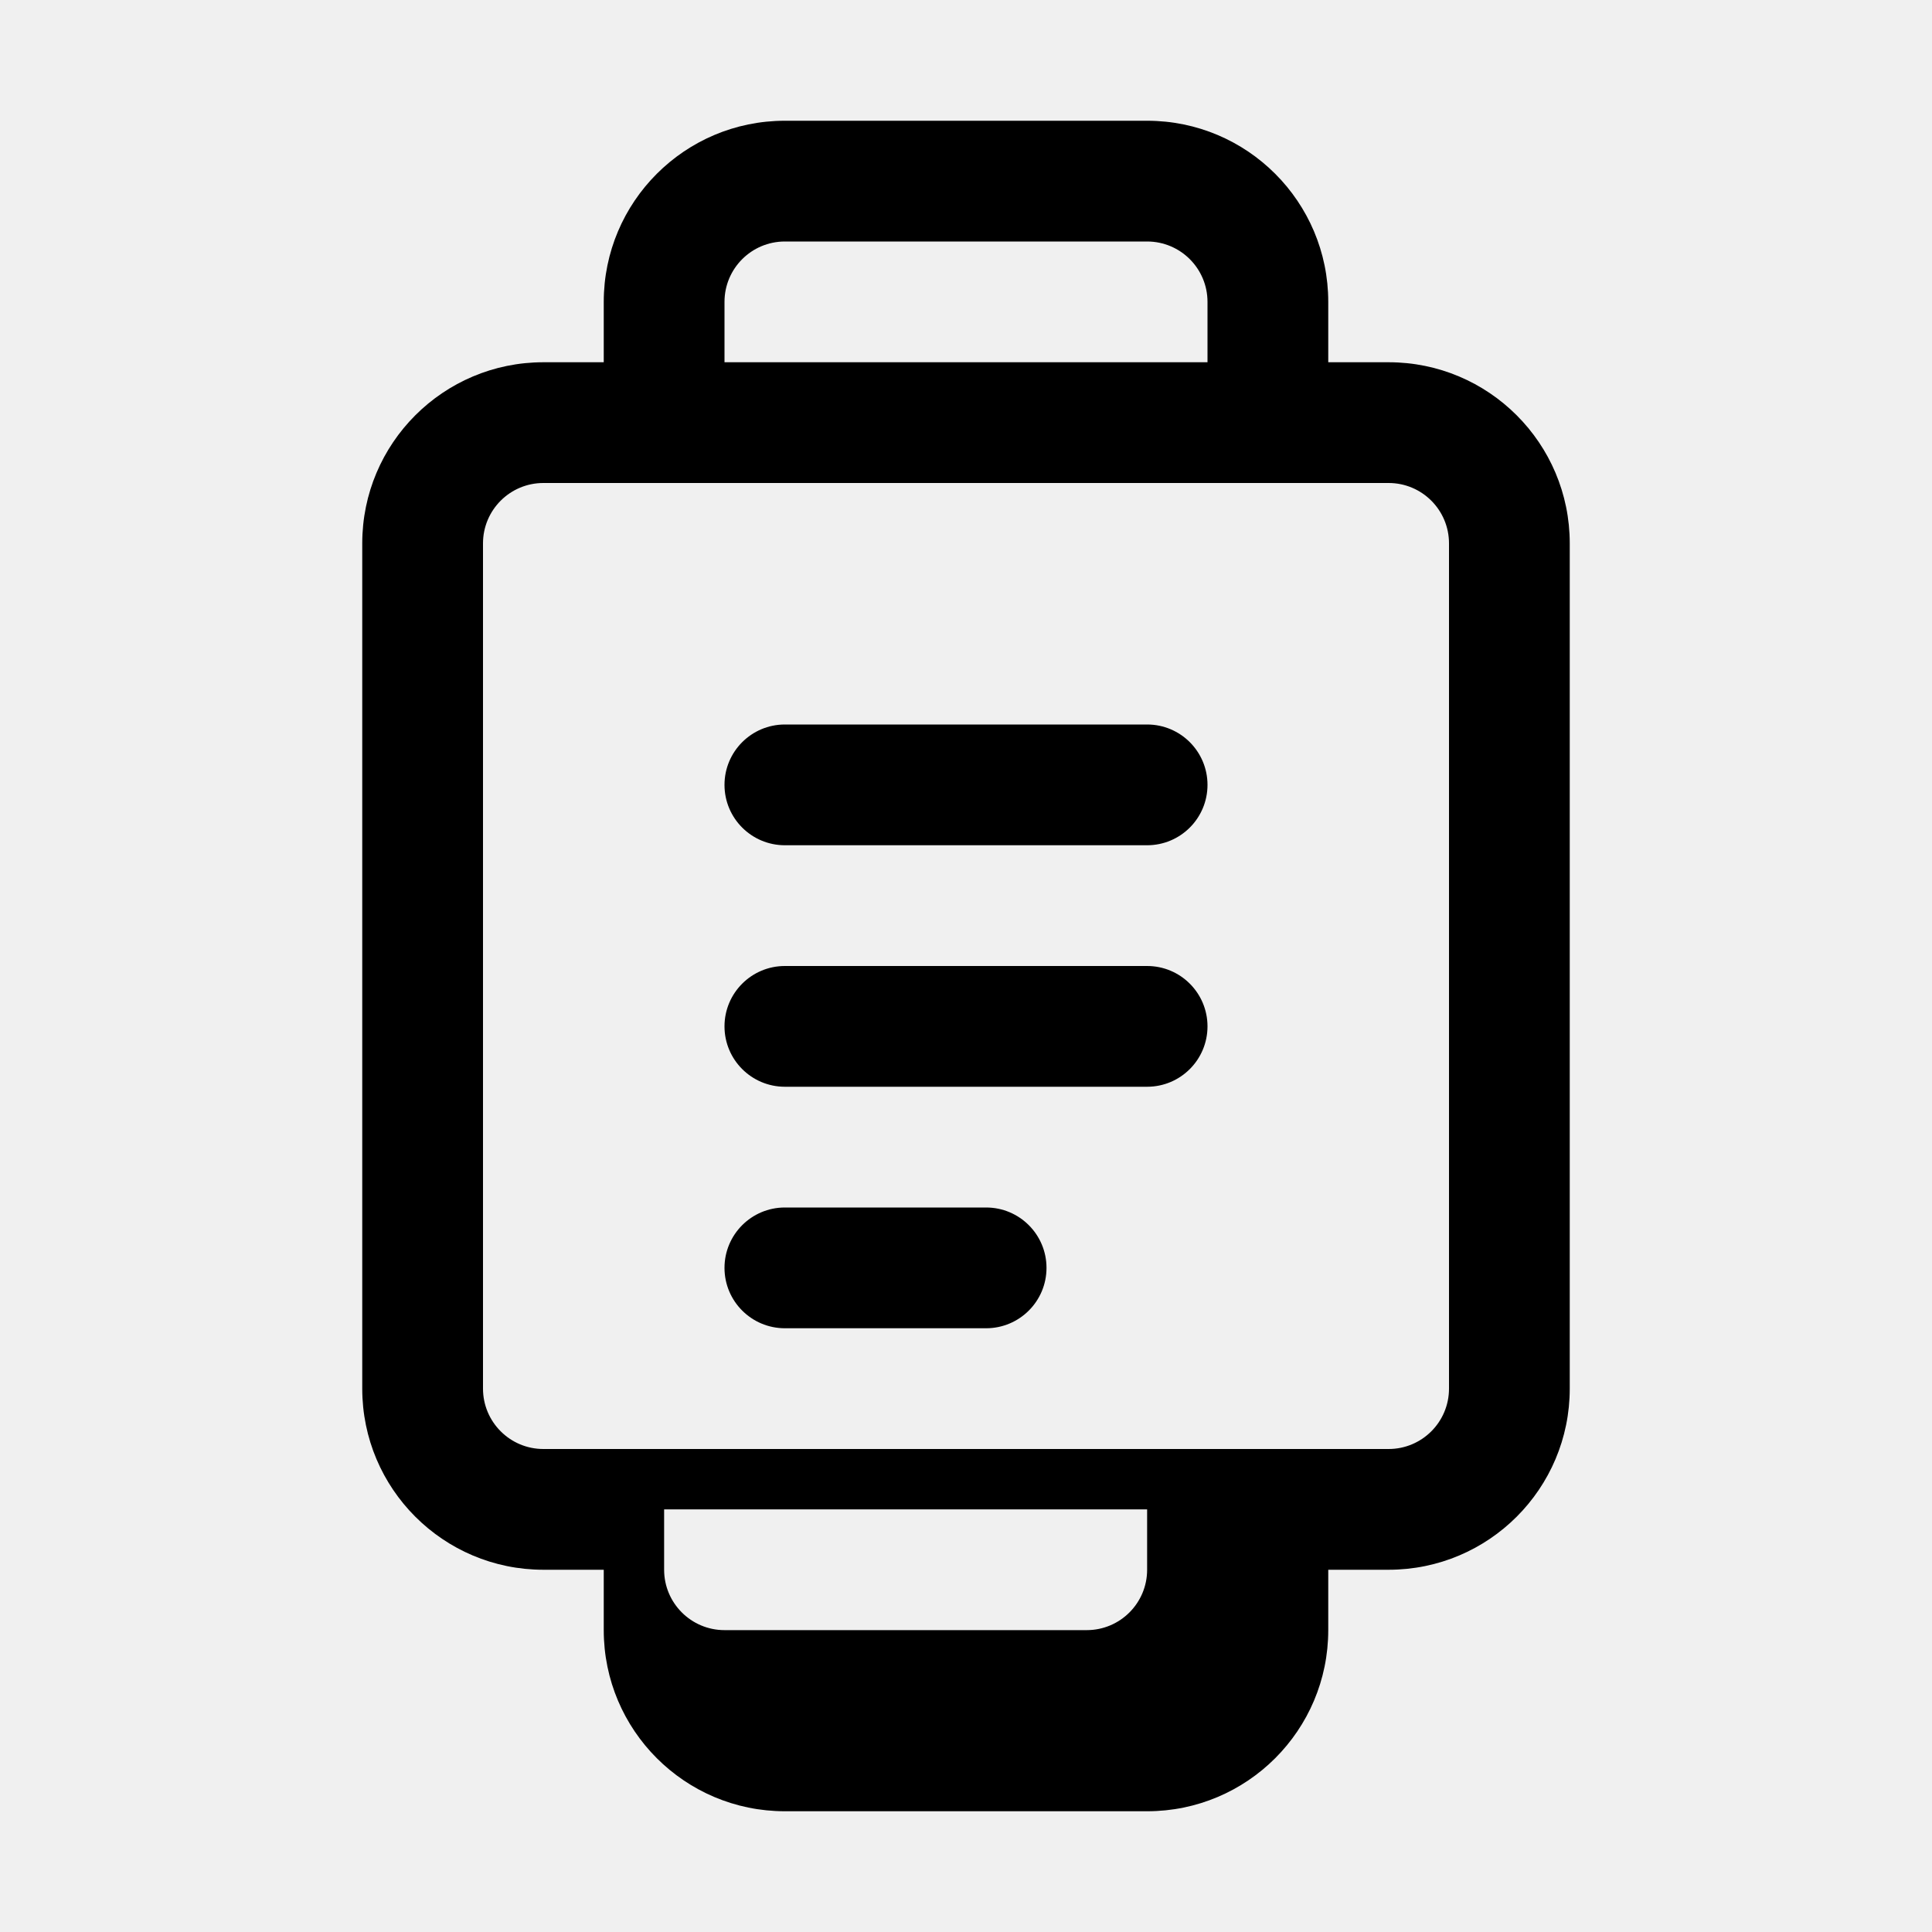
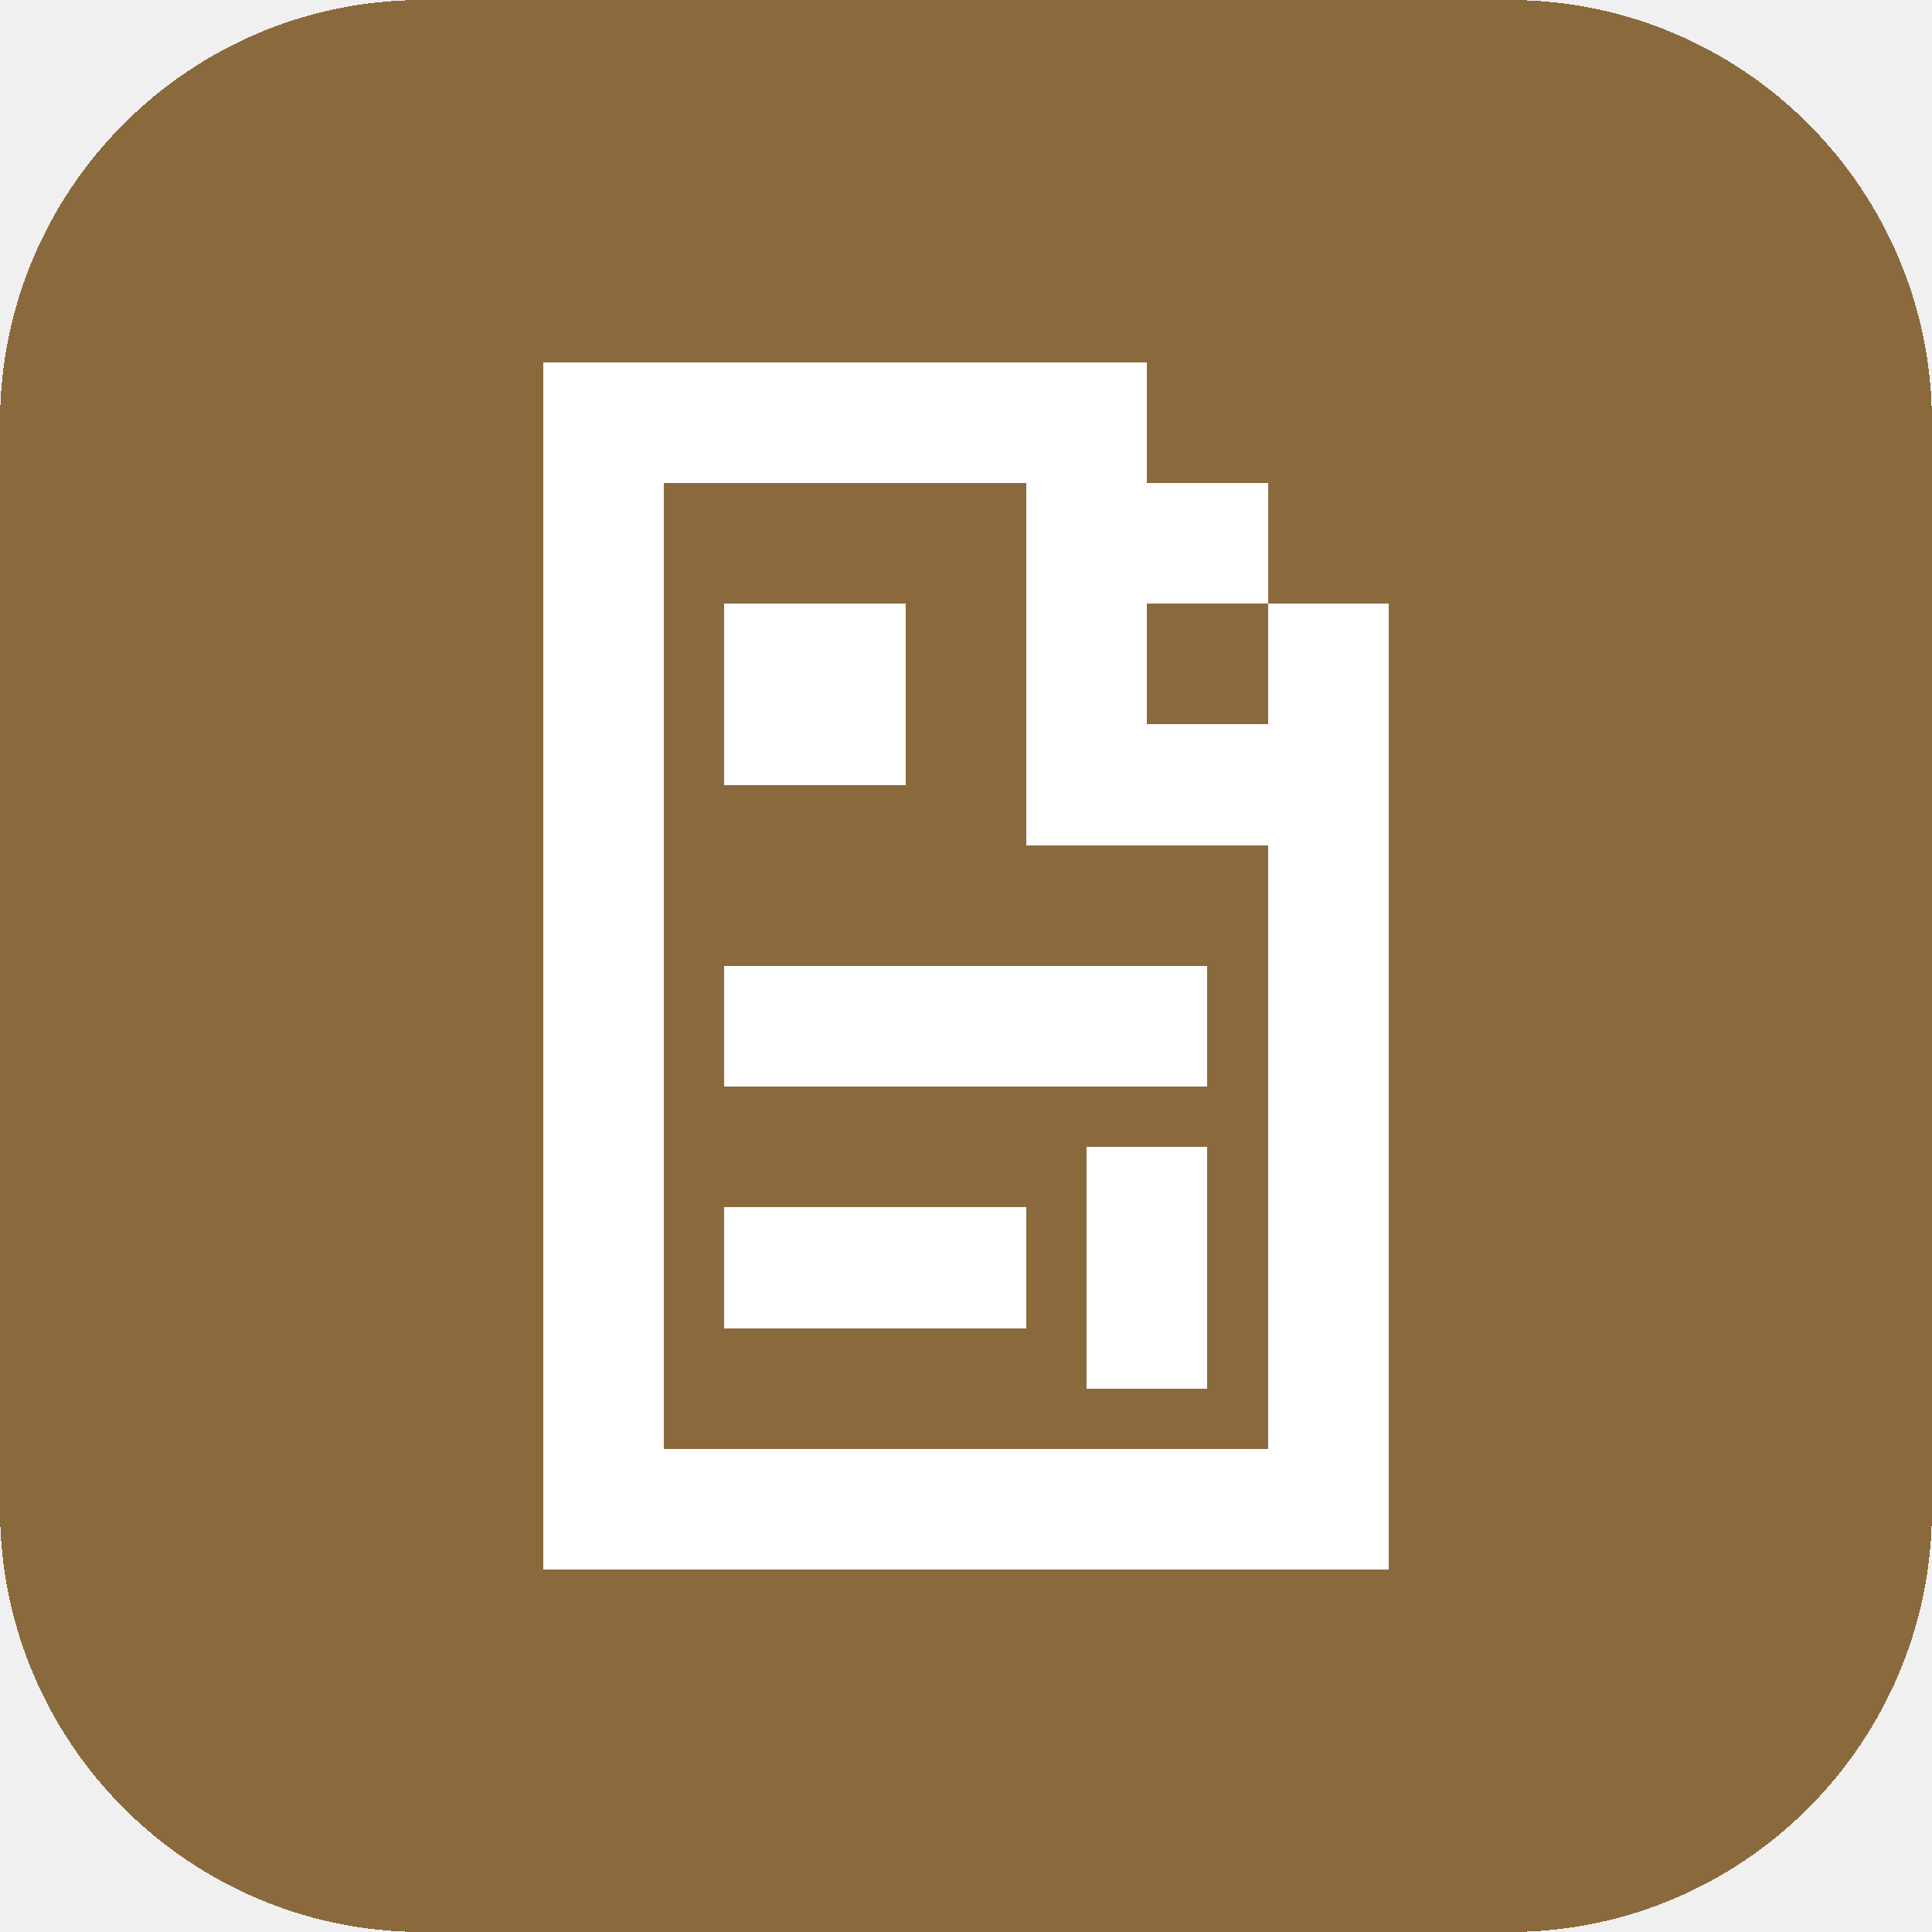
- <svg xmlns="http://www.w3.org/2000/svg" viewBox="0 0 24 24" fill="none" aria-hidden="true">
-   <path fill-rule="evenodd" clip-rule="evenodd" d="M7.5 3.75A2.25 2.25 0 0 1 9.75 1.5h4.5A2.25 2.25 0 0 1 16.5 3.75v.75h.75A2.25 2.25 0 0 1 19.5 6.75v10.5a2.25 2.25 0 0 1-2.25 2.25h-.75v.75a2.25 2.25 0 0 1-2.25 2.25h-4.5a2.25 2.25 0 0 1-2.25-2.25v-.75h-.75A2.25 2.25 0 0 1 4.5 17.25V6.75A2.25 2.25 0 0 1 6.75 4.5h.75v-.75Zm1.5.75v-.75a.75.75 0 0 1 .75-.75h4.5a.75.75 0 0 1 .75.75v.75h-6Zm9 2.25a.75.75 0 0 0-.75-.75h-10.5a.75.75 0 0 0-.75.75v10.5c0 .414.336.75.75.75h10.5a.75.75 0 0 0 .75-.75V6.75Zm-9.75 12v.75c0 .414.336.75.75.75h4.5a.75.75 0 0 0 .75-.75v-.75h-6ZM9 9.75A.75.75 0 0 1 9.75 9h4.5a.75.75 0 0 1 0 1.5h-4.5A.75.75 0 0 1 9 9.75Zm0 3A.75.75 0 0 1 9.75 12h4.5a.75.75 0 0 1 0 1.5h-4.5A.75.75 0 0 1 9 12.75Zm0 3A.75.75 0 0 1 9.75 15h2.5a.75.75 0 0 1 0 1.5h-2.5A.75.75 0 0 1 9 15.75Z" fill="currentColor" />
+ <svg xmlns="http://www.w3.org/2000/svg" viewBox="0 0 32 32" shape-rendering="crispEdges">
+   <rect width="32" height="32" rx="7" fill="#8a6a3d" />
+   <path transform="translate(4 4)" fill="#fff" d="M5 2h10v2H5zM5 20h14v2H5zM5 4h2v16H5zM17 8h2v12h-2zM15 4h2v2h-2zM17 6h2v2h-2zM13 4h2v6h-2zM15 8h2v2h-2zM8 6h3v3H8zM8 12h8v2H8zM8 16h5v2H8zM14 15h2v4h-2z" />
</svg>
